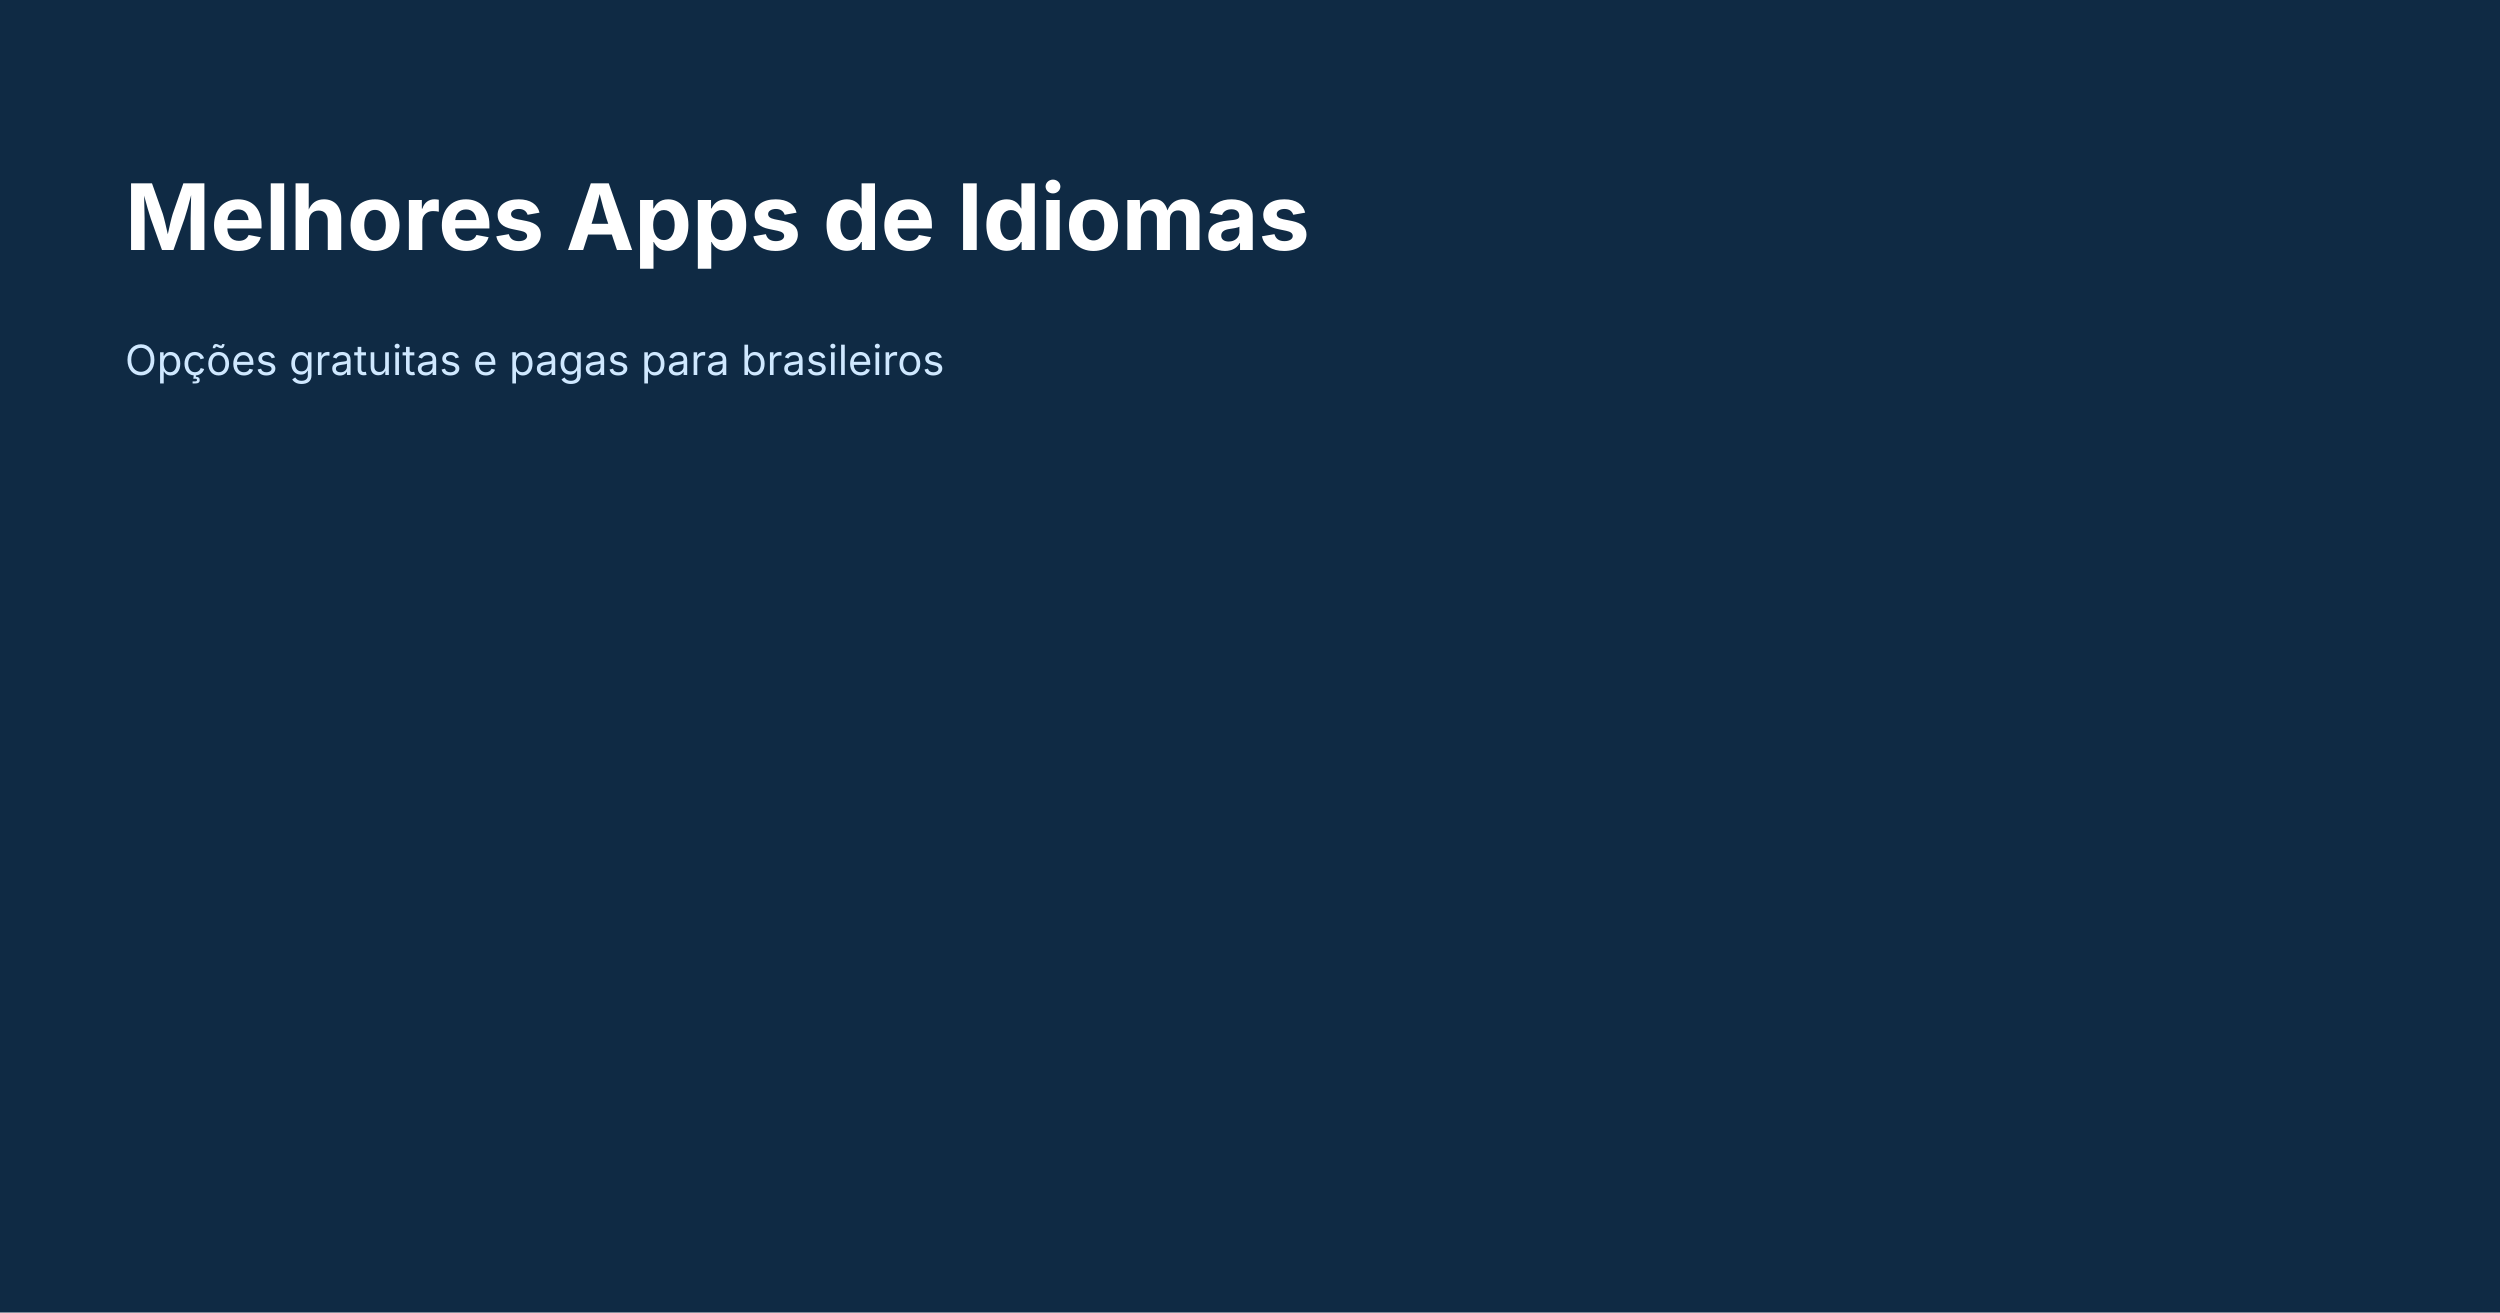
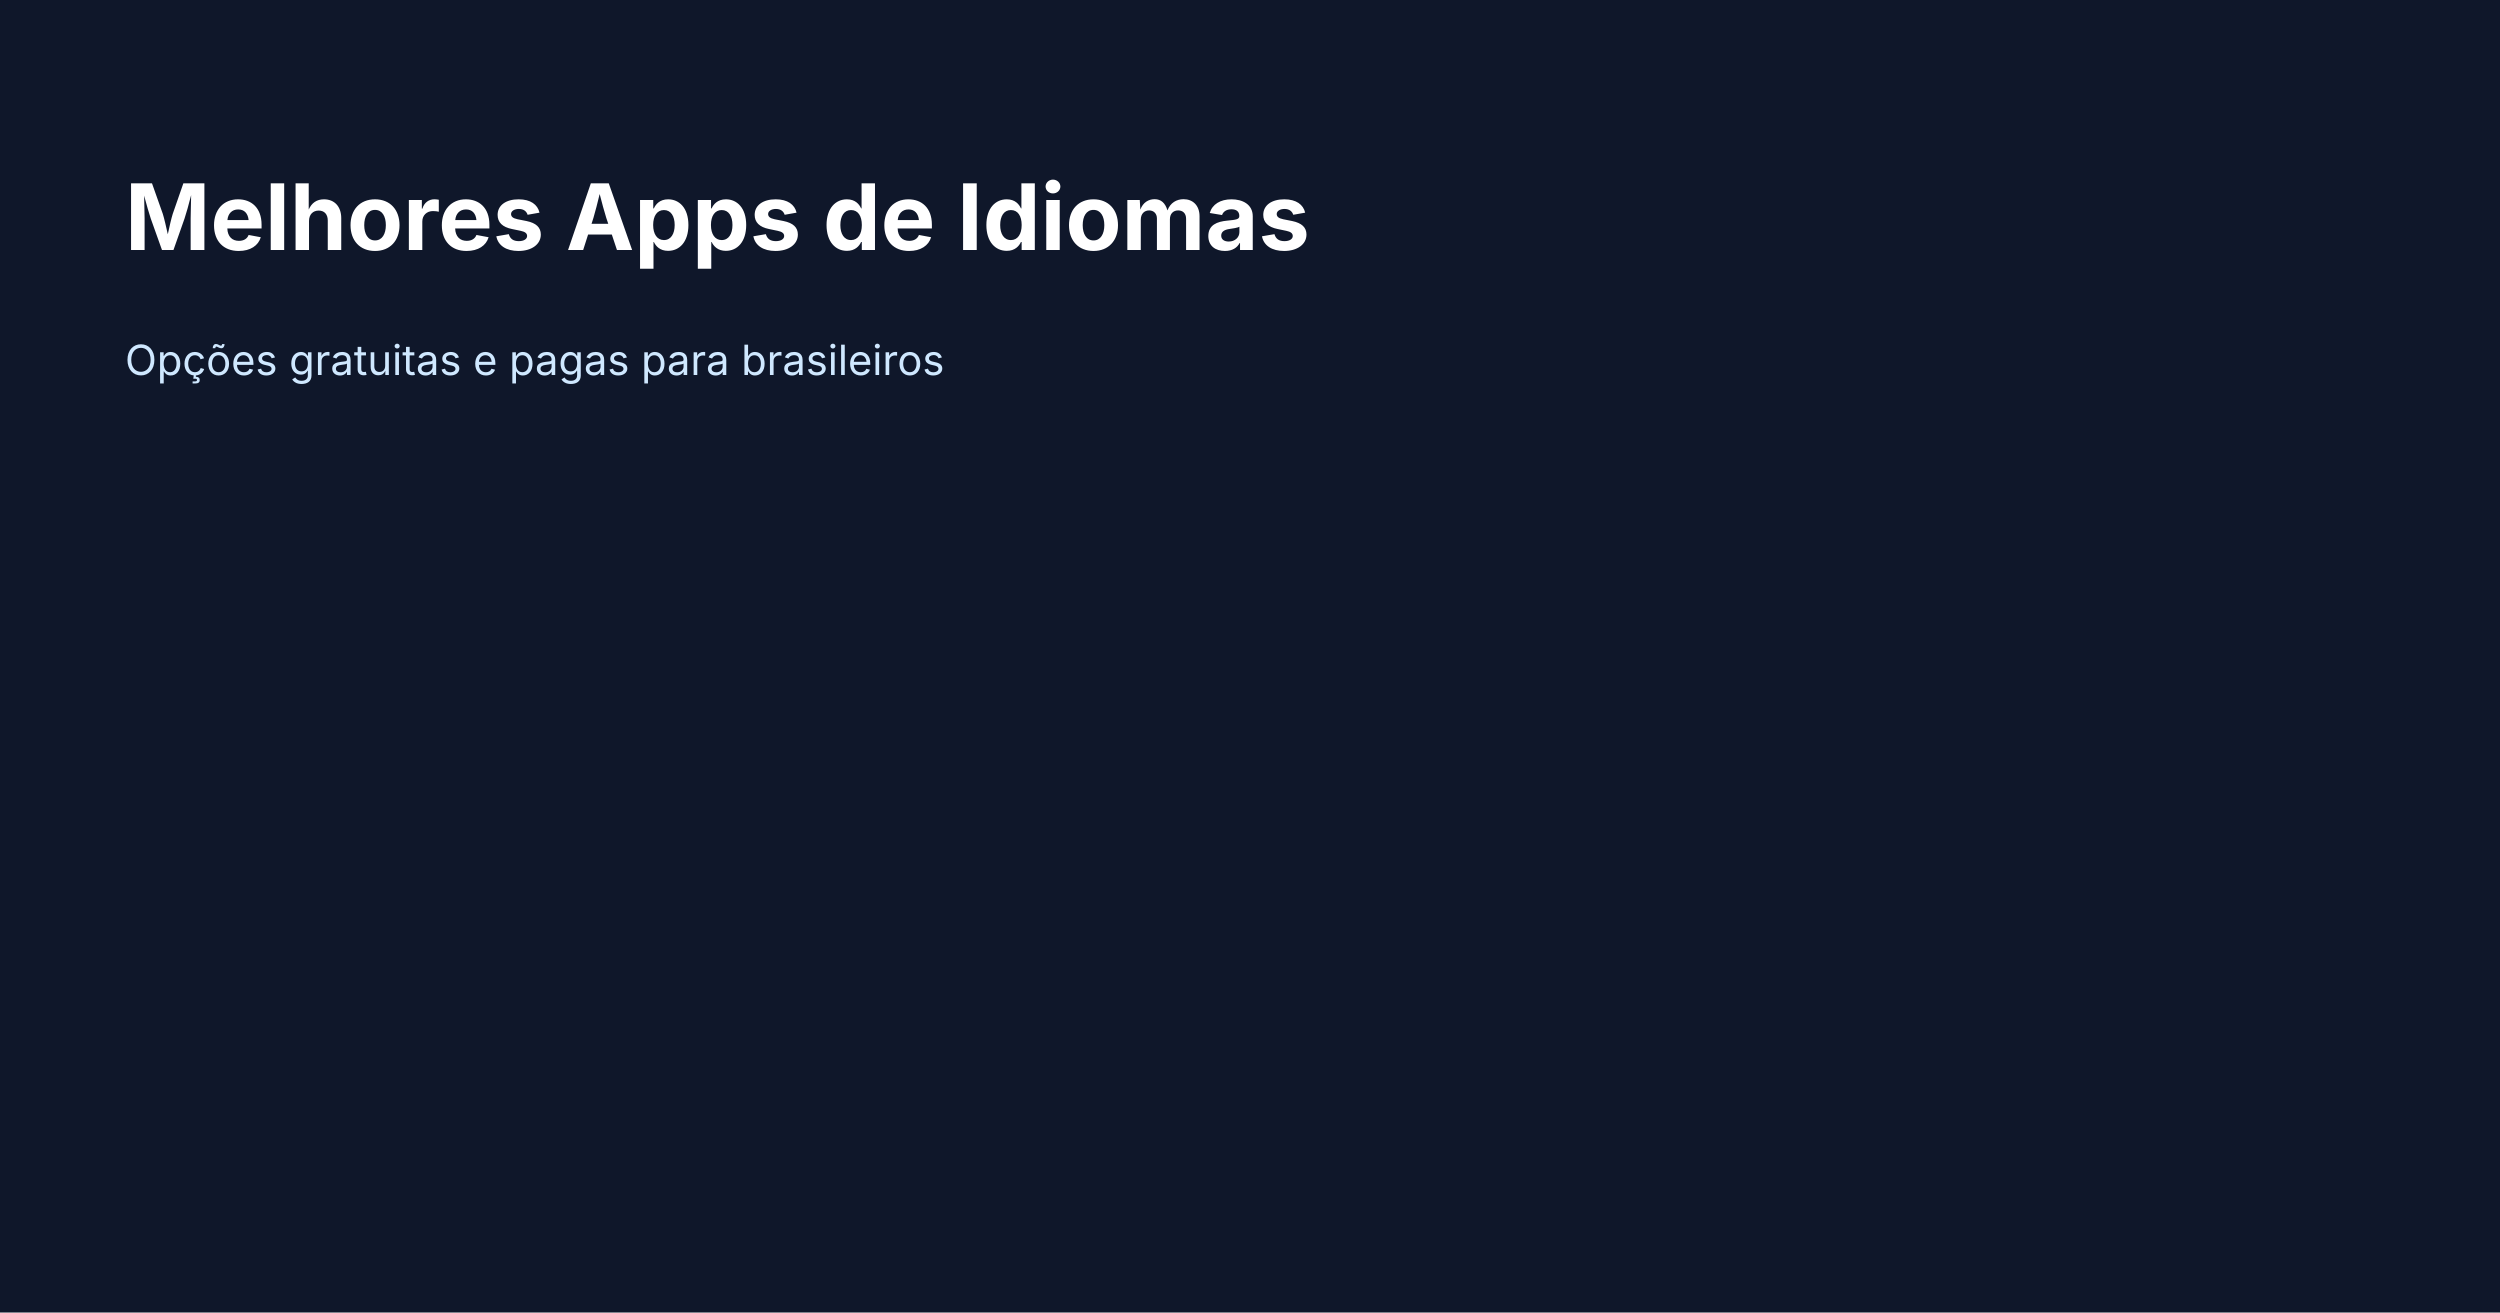
<svg xmlns="http://www.w3.org/2000/svg" width="1200" height="630" viewBox="0 0 1200 630">
-   <rect width="1200" height="630" fill="#0F2A44" />
+   <rect width="1200" height="630" fill="#0F172A" />
  <text x="60" y="120" font-family="Inter, system-ui, Arial" font-size="44" fill="#fff" font-weight="700">Melhores Apps de Idiomas</text>
  <text x="60" y="180" font-family="Inter, system-ui, Arial" font-size="20" fill="#cfe8ff">Opções gratuitas e pagas para brasileiros</text>
</svg>
